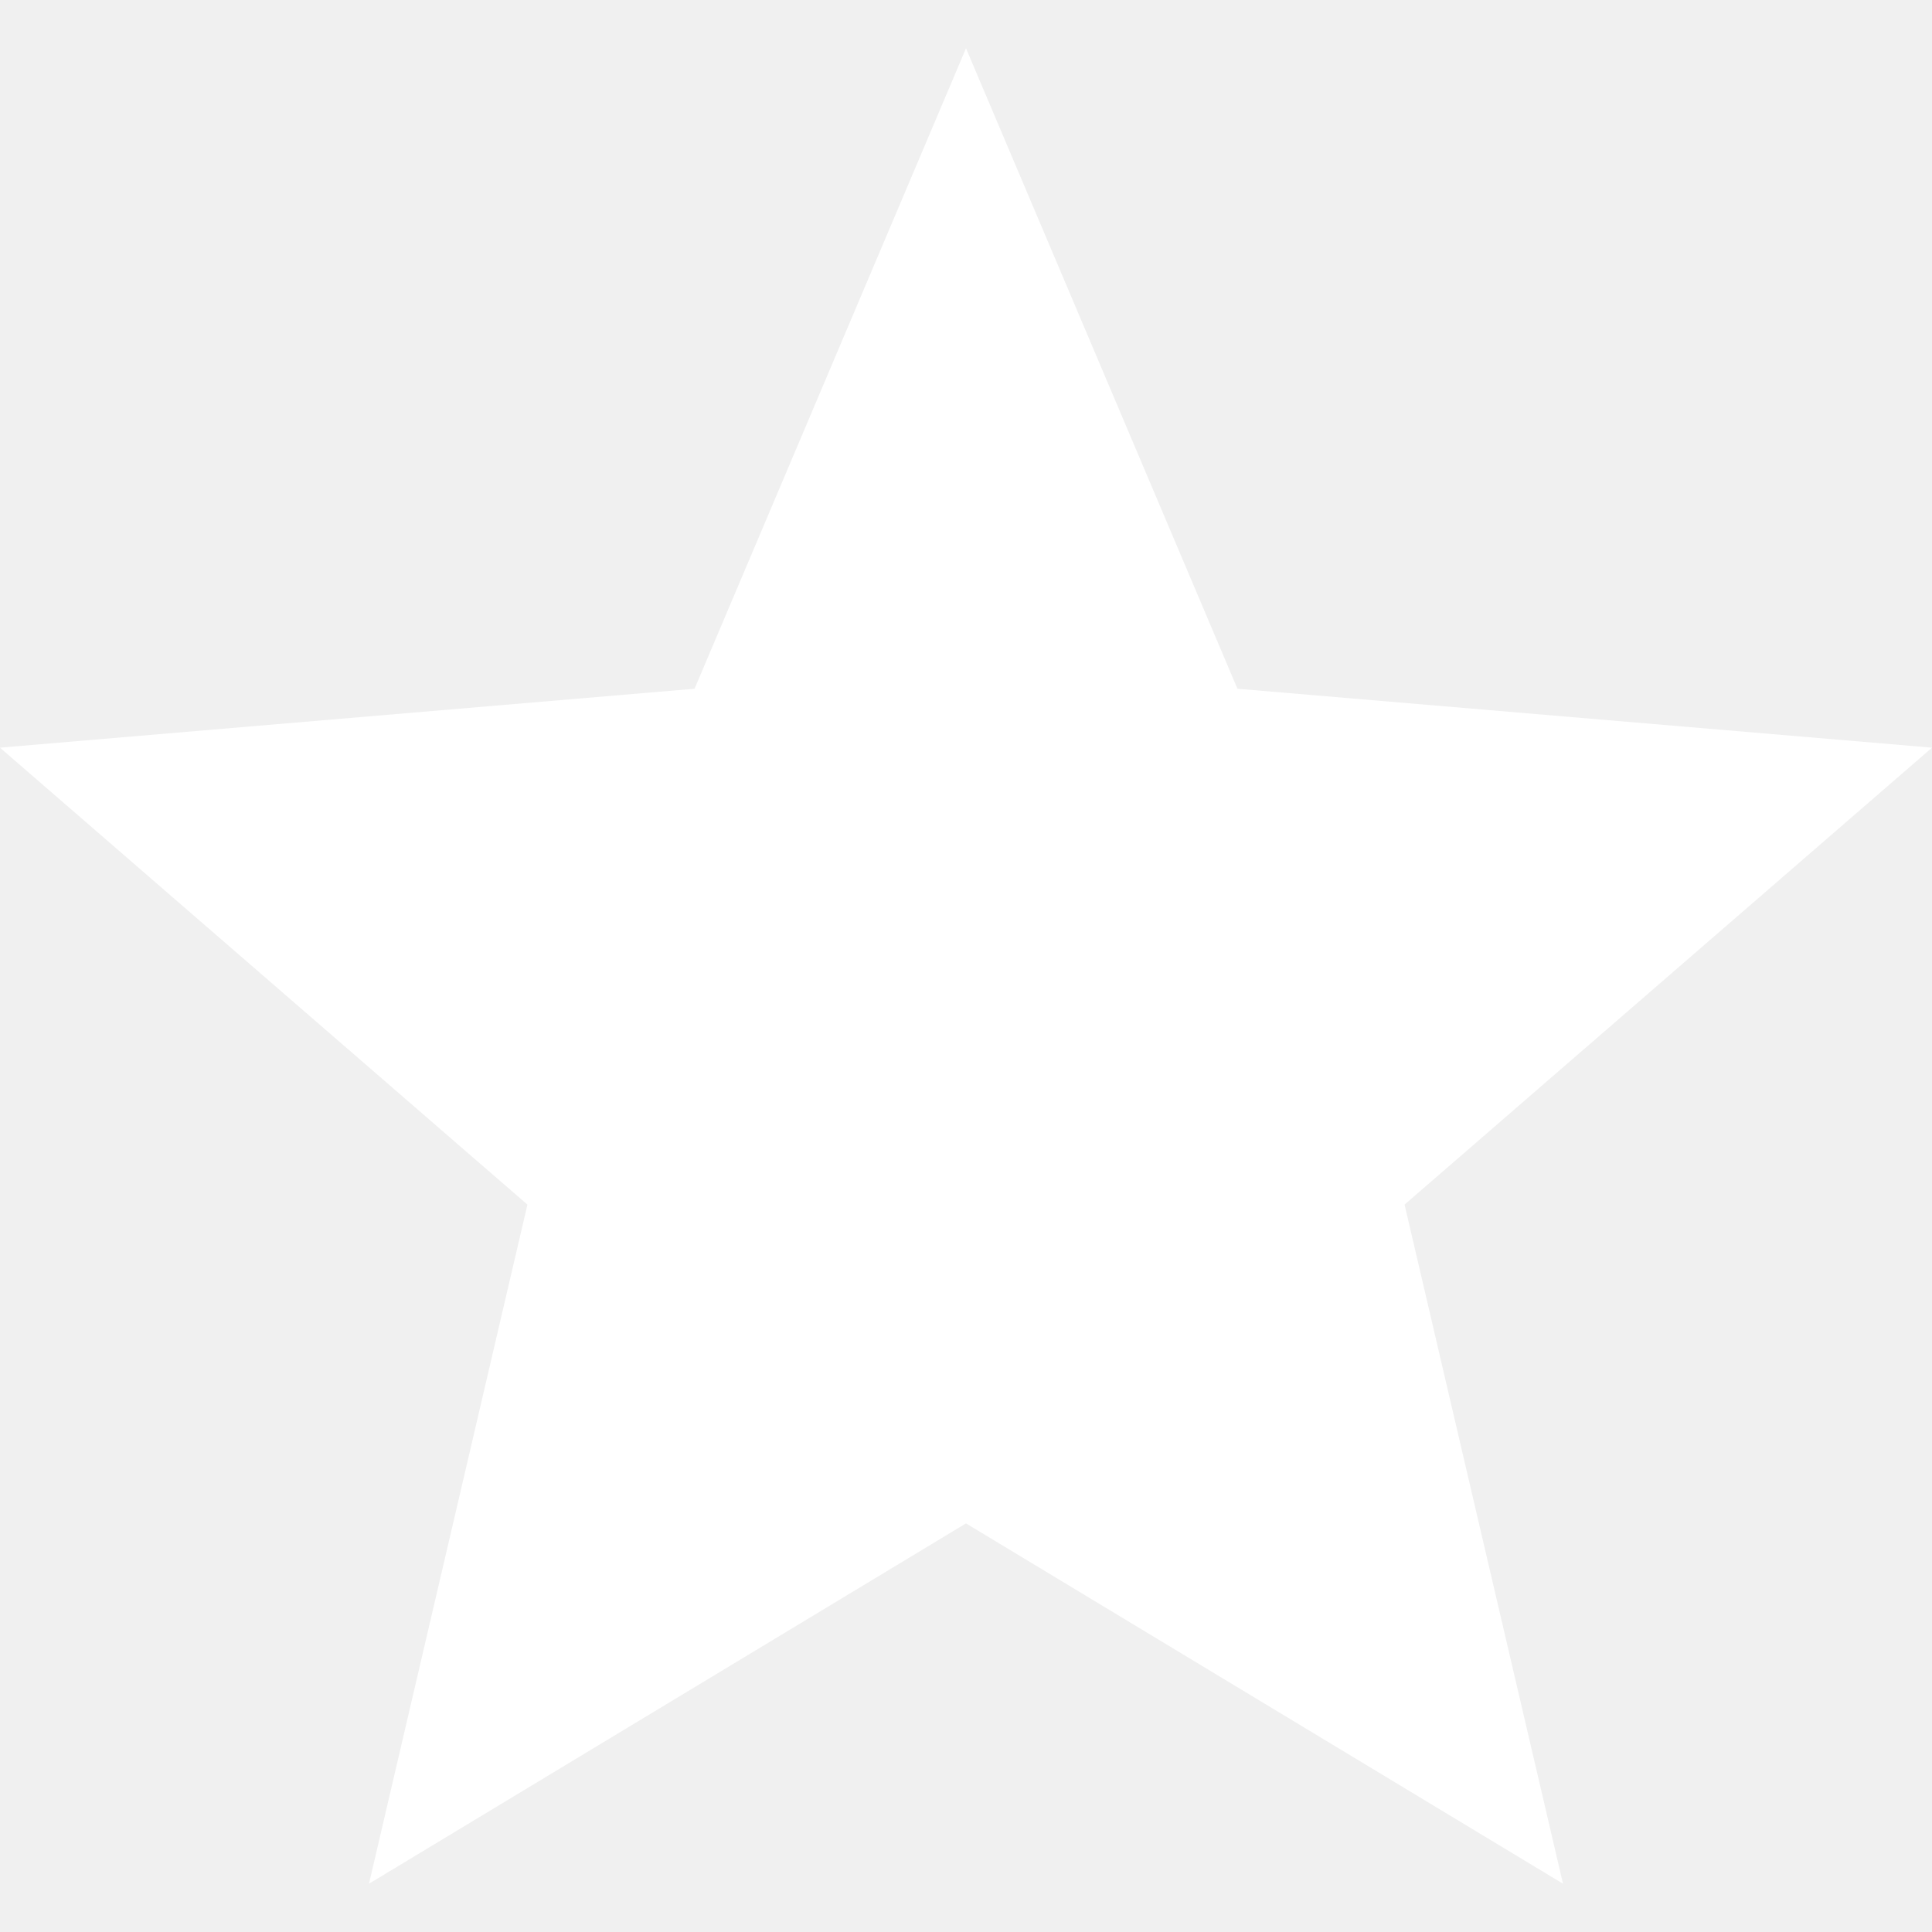
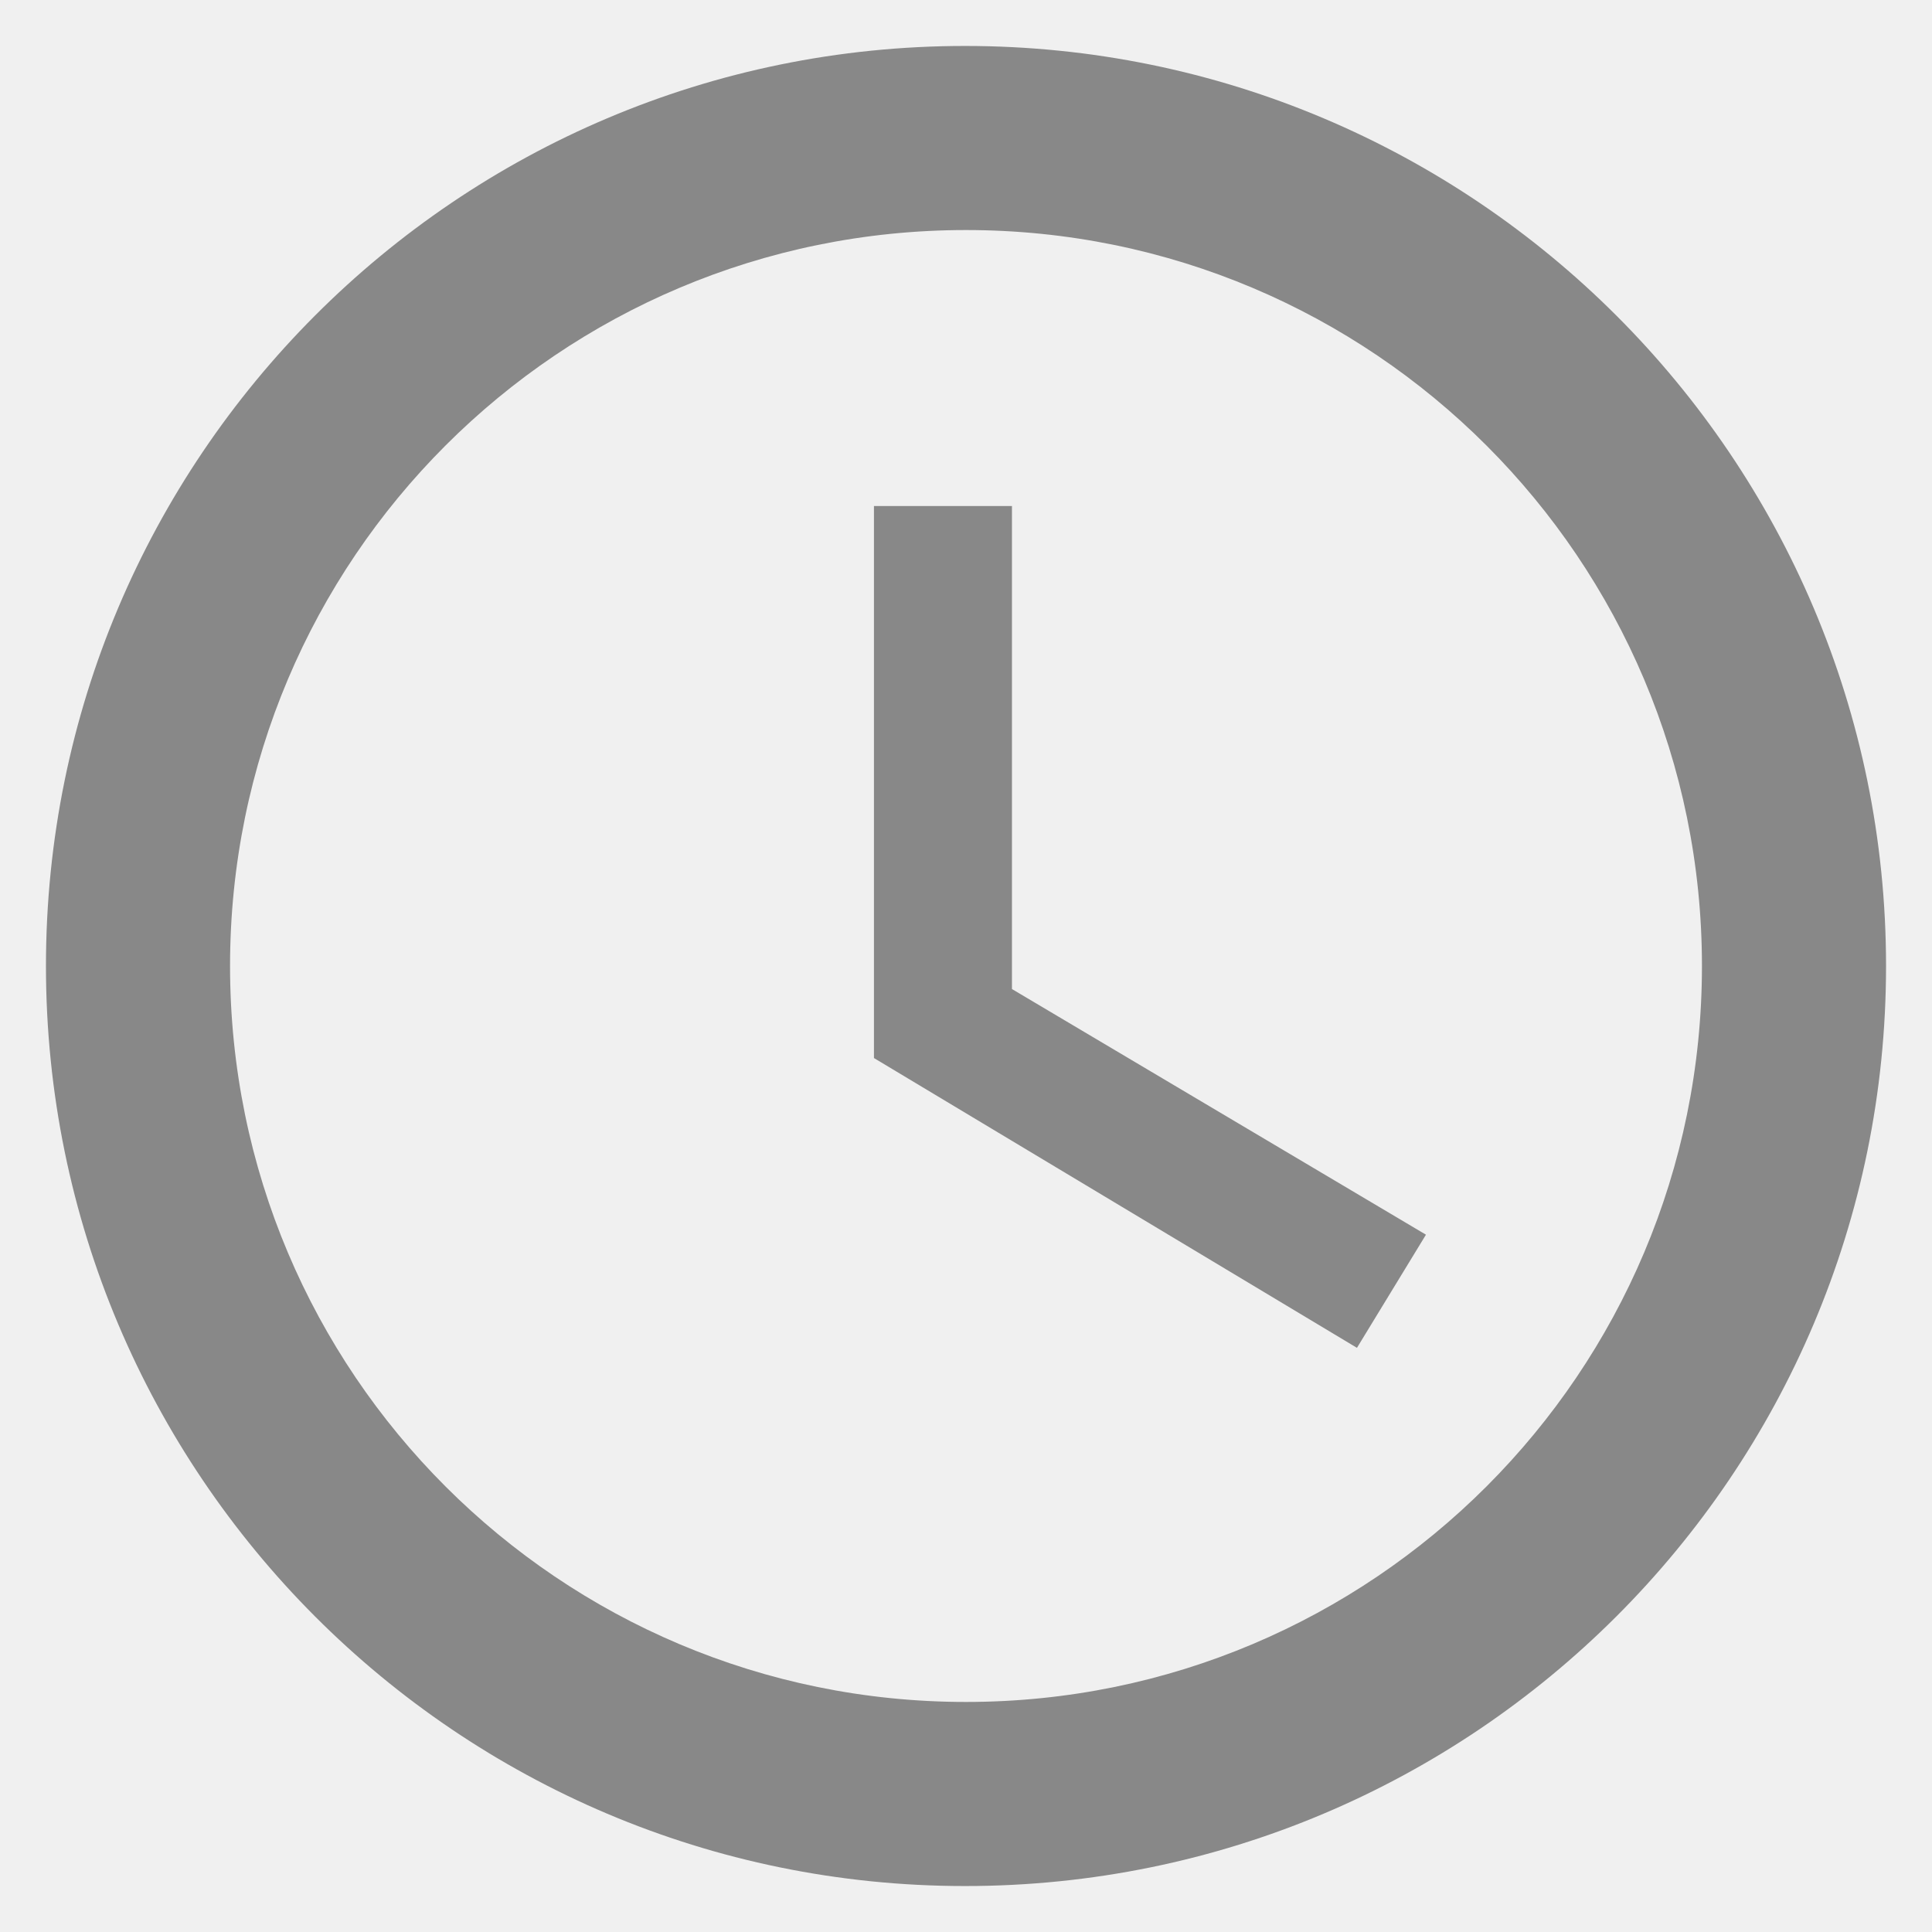
- <svg xmlns="http://www.w3.org/2000/svg" width="20" height="20" viewBox="0 0 20 20" fill="none">
-   <path d="M10 15.77L16.18 19.5L14.54 12.47L20 7.74L12.81 7.13L10 0.5L7.19 7.13L0 7.74L5.46 12.47L3.82 19.5L10 15.77Z" fill="white" />
+ <svg xmlns="http://www.w3.org/2000/svg" width="14" height="14" viewBox="0 0 14 14" fill="none">
+   <path d="M6.993 0.333C3.313 0.333 0.333 3.32 0.333 7C0.333 10.68 3.313 13.667 6.993 13.667C10.68 13.667 13.667 10.68 13.667 7C13.667 3.32 10.68 0.333 6.993 0.333ZM7 12.333C4.053 12.333 1.667 9.947 1.667 7C1.667 4.053 4.053 1.667 7 1.667C9.947 1.667 12.333 4.053 12.333 7C12.333 9.947 9.947 12.333 7 12.333ZM7.333 3.667H6.333V7.667L9.833 9.767L10.333 8.947L7.333 7.167V3.667Z" fill="#888888" />
</svg>
